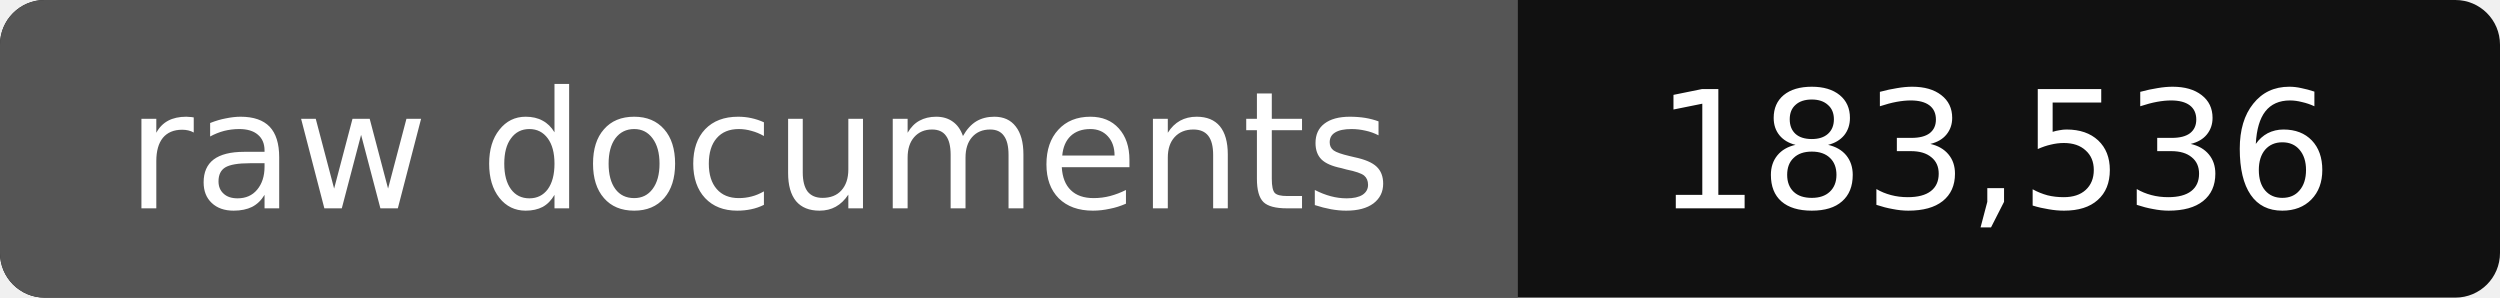
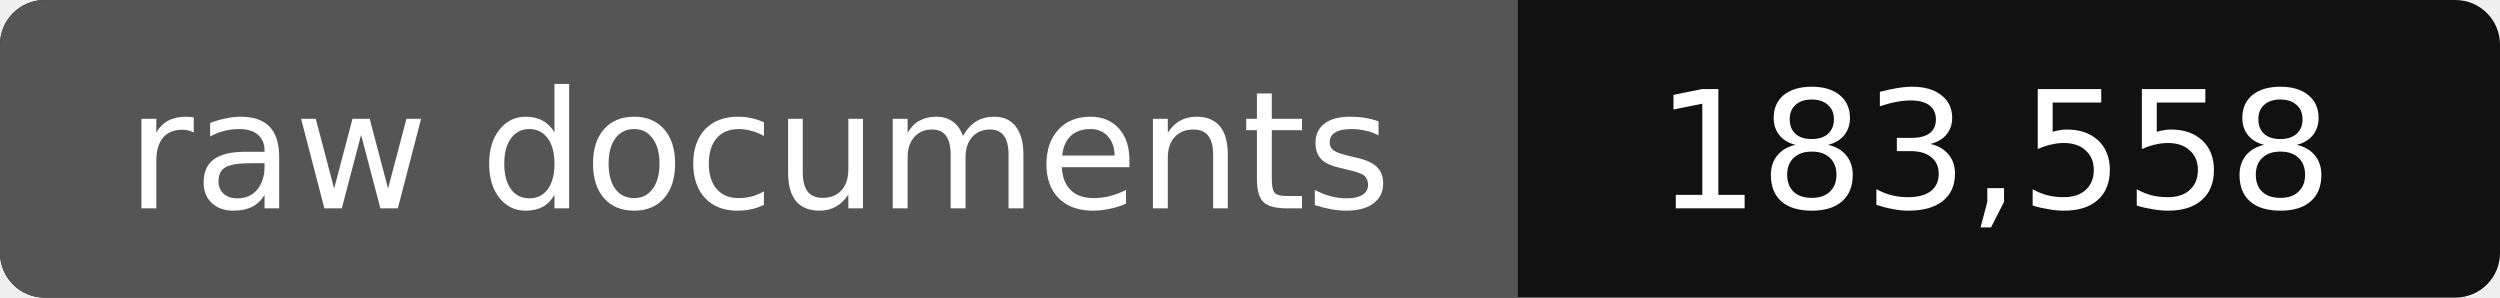
- <svg xmlns="http://www.w3.org/2000/svg" width="168" height="20" role="img" aria-label="raw documents: 183,536">
+ <svg xmlns="http://www.w3.org/2000/svg" width="168" height="20" role="img" aria-label="raw documents: 183,558">
  <rect width="168" height="20" rx="3" fill="#111" />
  <path fill="#555" d="M3 0h99v20H3a3 3 0 0 1-3-3V3a3 3 0 0 1 3-3z" />
  <g fill="#fff" text-anchor="middle" font-family="Verdana,DejaVu Sans,sans-serif" font-size="11">
    <text x="51" y="14">raw documents</text>
-     <text x="134" y="14">183,536</text>
+     <text x="134" y="14">183,558</text>
  </g>
</svg>
